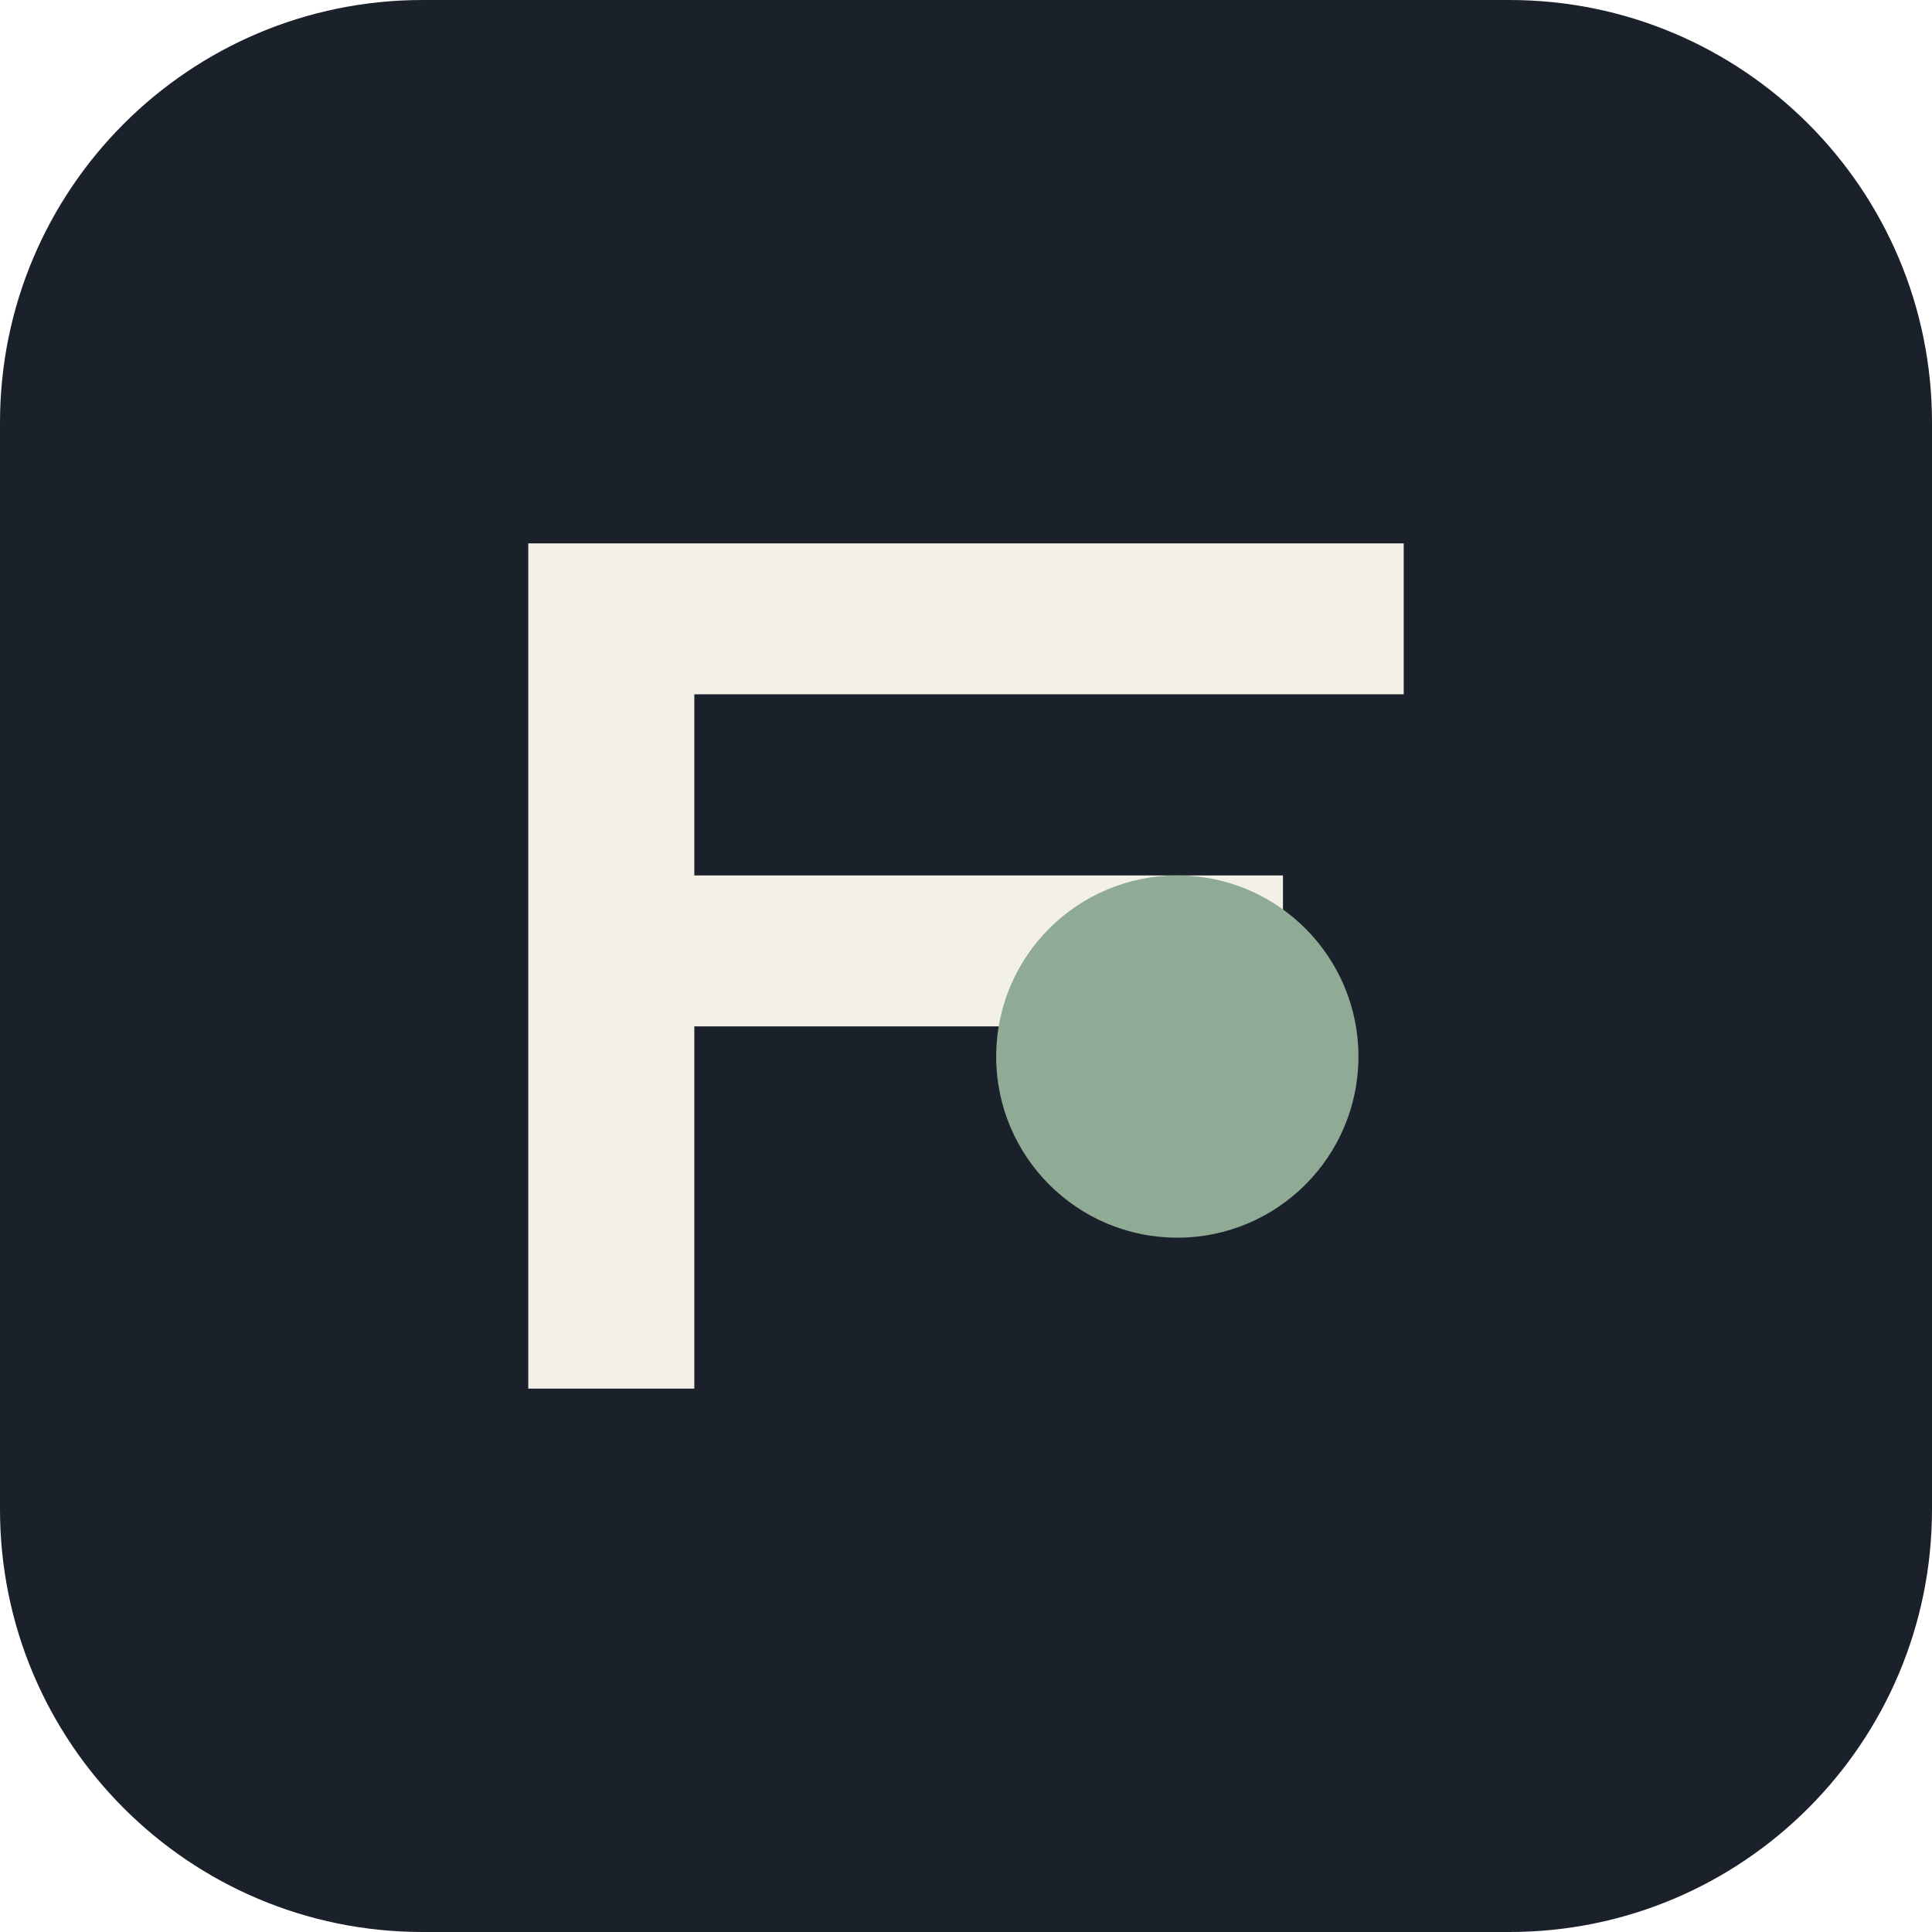
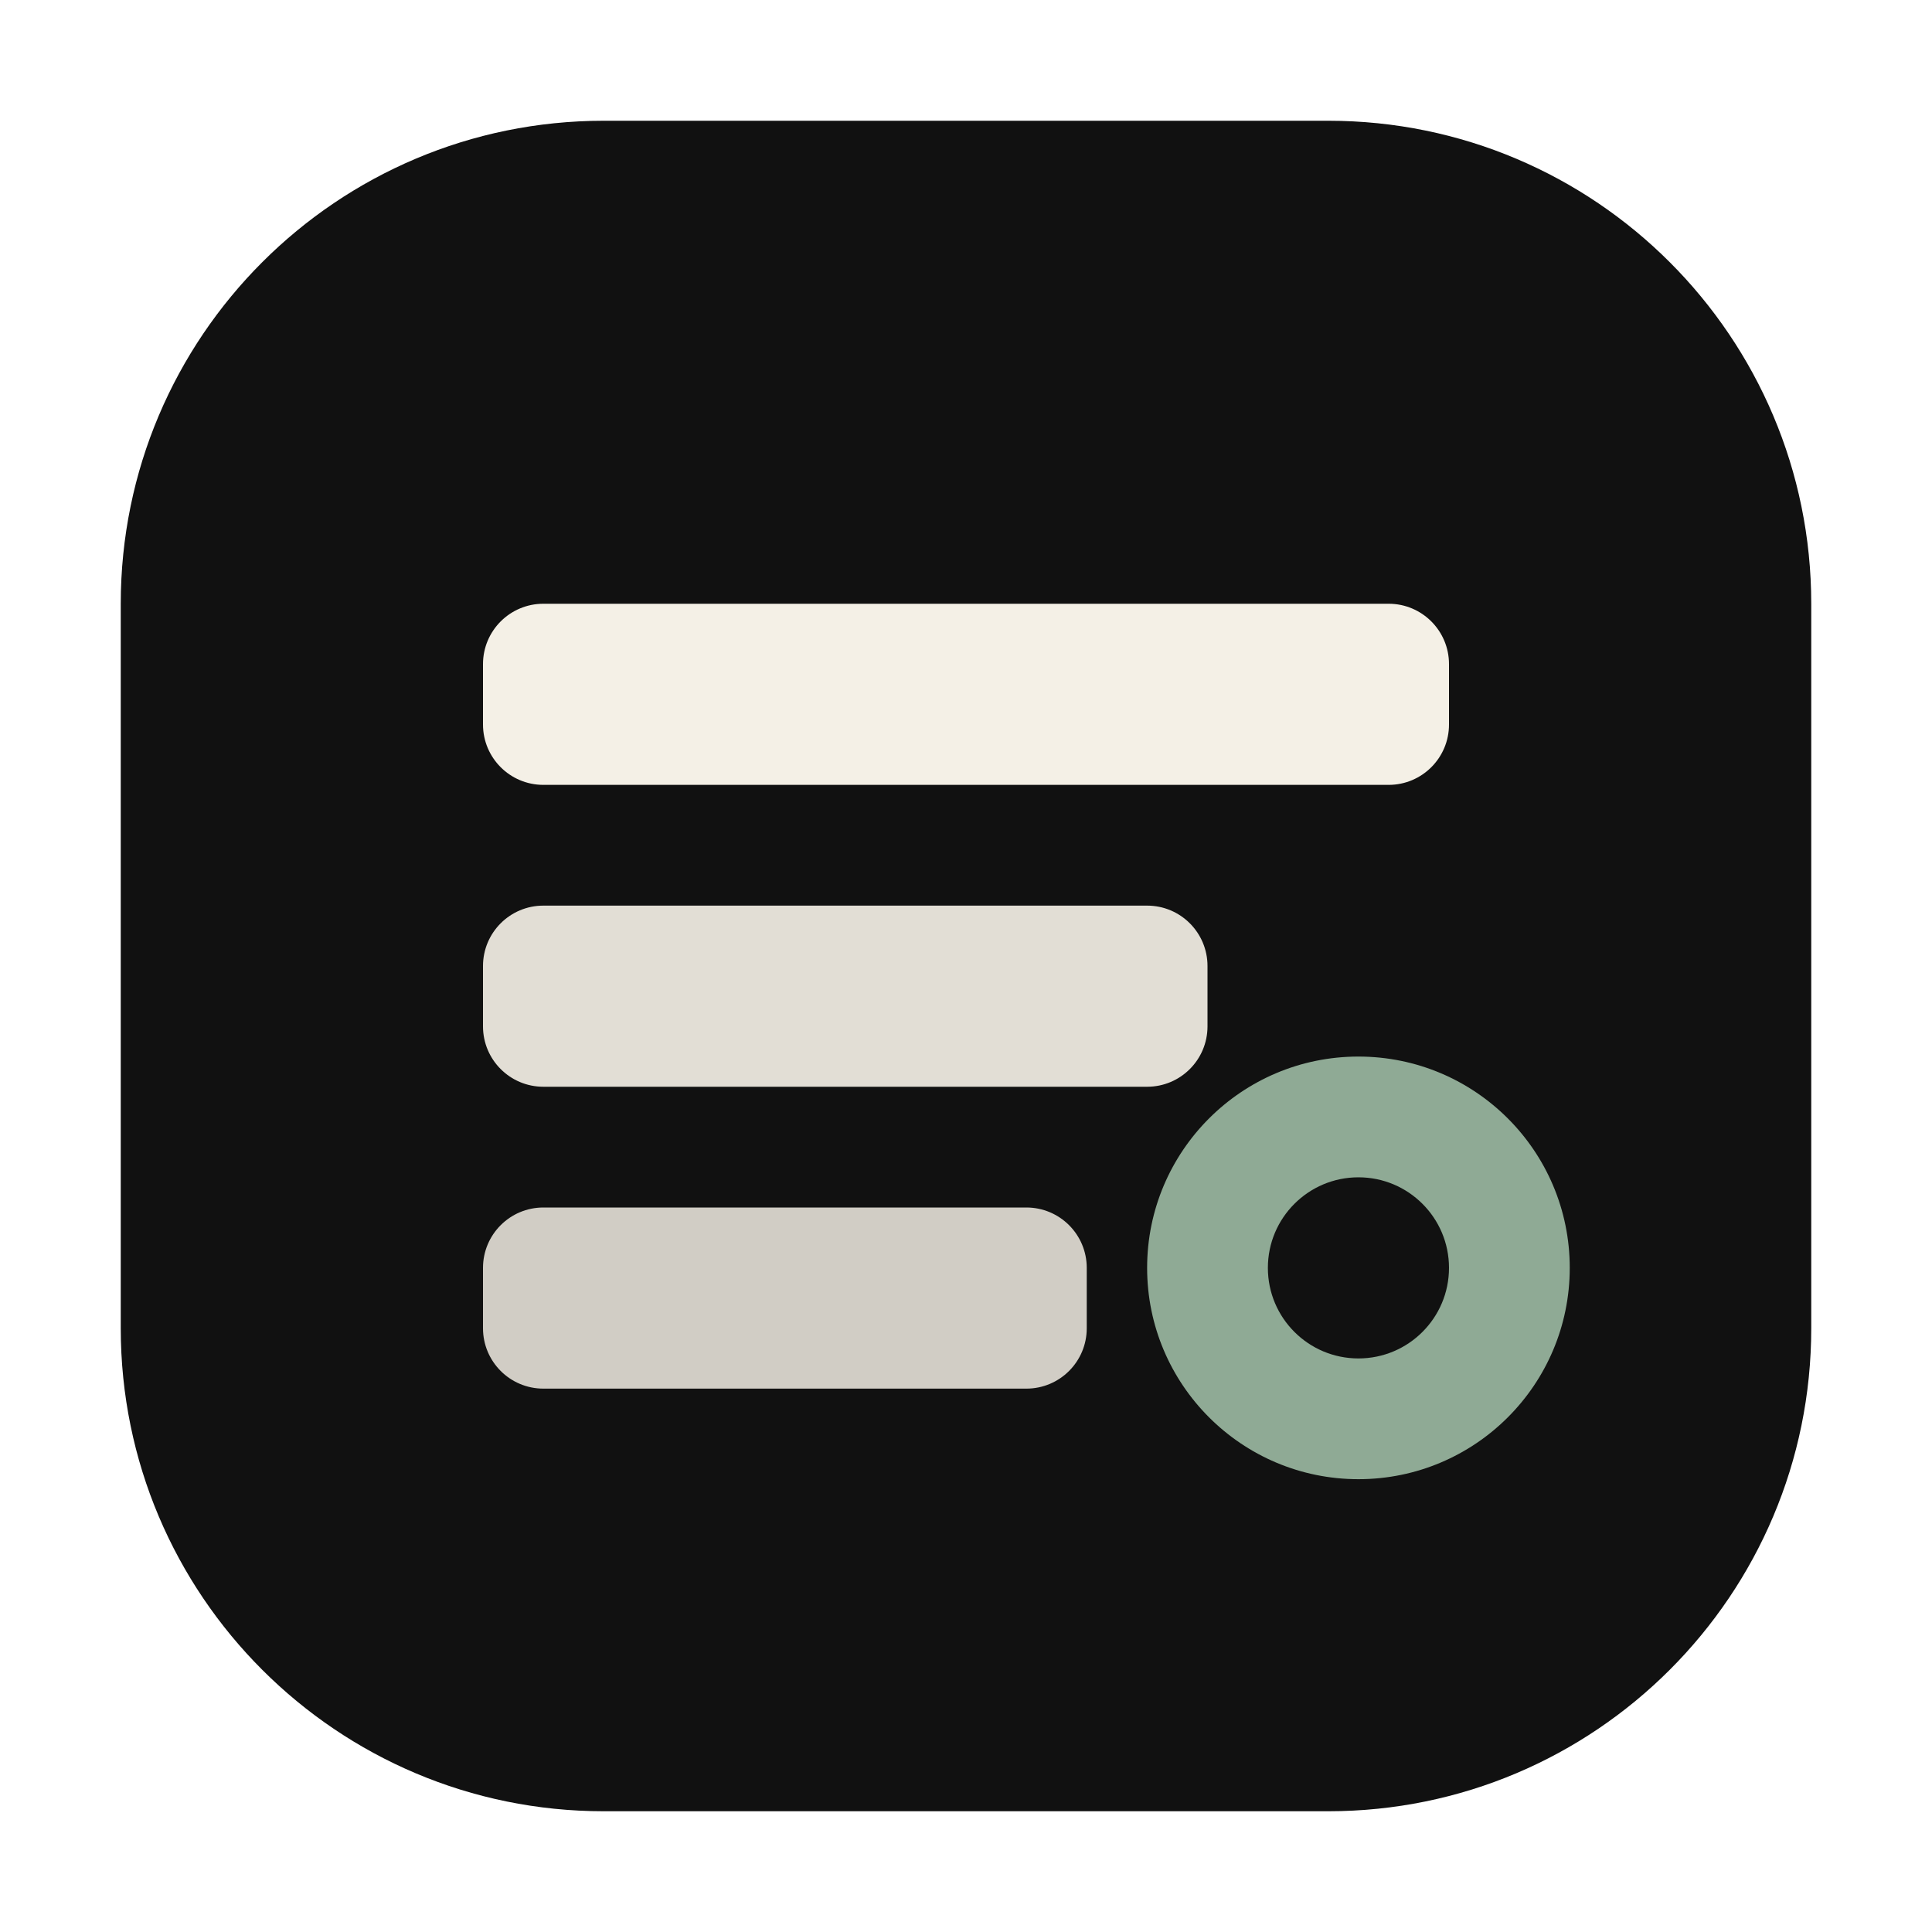
- <svg xmlns="http://www.w3.org/2000/svg" width="128" height="128" viewBox="0 0 128 128" fill="none">
-   <rect width="128" height="128" rx="28" fill="#1B212B" />
-   <path d="M35 36H93V46H46V58H85V68H46V92H35V36Z" fill="#F3F0E8" />
-   <path d="M78 82C84.627 82 90 76.627 90 70C90 63.373 84.627 58 78 58C71.373 58 66 63.373 66 70C66 76.627 71.373 82 78 82Z" fill="#8FAA95" />
+ <svg xmlns="http://www.w3.org/2000/svg" width="128" height="128" viewBox="0 0 64 64" fill="none">
+   <rect x="4" y="4" width="56" height="56" rx="16" fill="#111111" />
+   <path d="M18 20H46C47.105 20 48 20.895 48 22V24C48 25.105 47.105 26 46 26H18C16.895 26 16 25.105 16 24V22C16 20.895 16.895 20 18 20Z" fill="#F4F0E6" />
+   <path d="M18 30H38C39.105 30 40 30.895 40 32V34C40 35.105 39.105 36 38 36H18C16.895 36 16 35.105 16 34V32C16 30.895 16.895 30 18 30Z" fill="#F4F0E6" opacity="0.92" />
+   <path d="M18 40H34C35.105 40 36 40.895 36 42V44C36 45.105 35.105 46 34 46H18C16.895 46 16 45.105 16 44V42C16 40.895 16.895 40 18 40Z" fill="#F4F0E6" opacity="0.84" />
+   <circle cx="45" cy="42" r="7" fill="#8FAA95" />
+   <circle cx="45" cy="42" r="3" fill="#111111" />
</svg>
